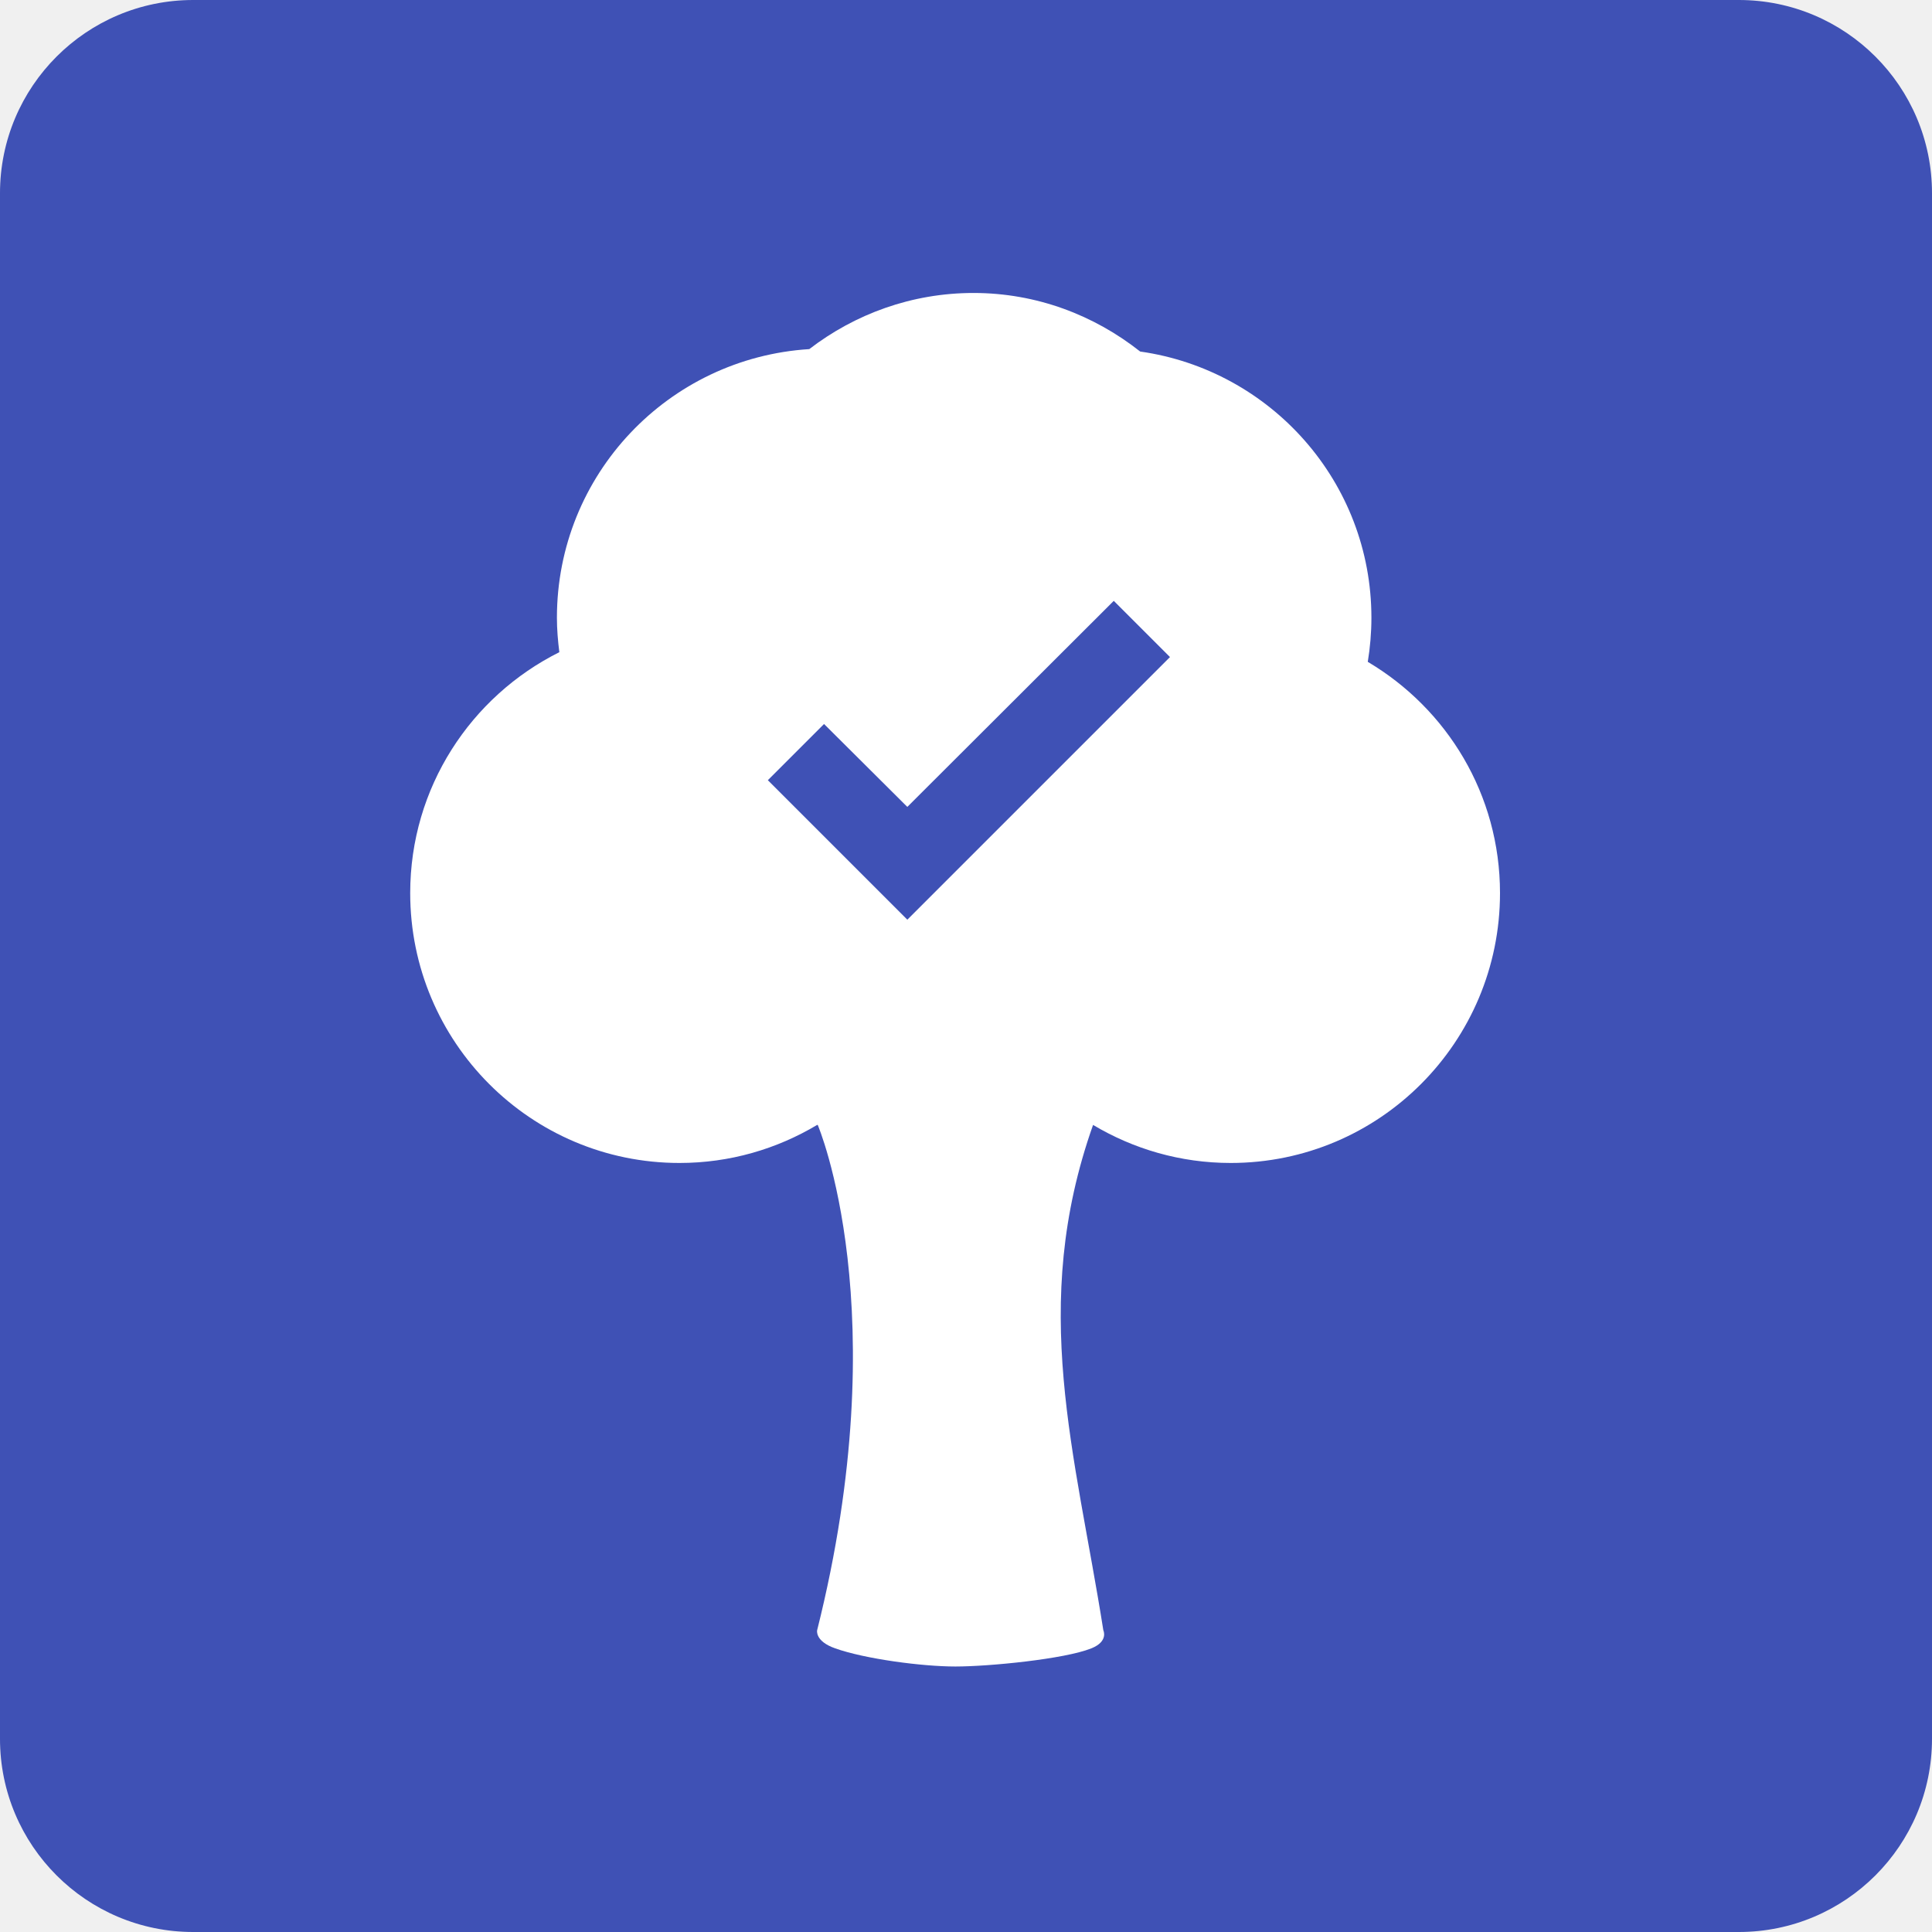
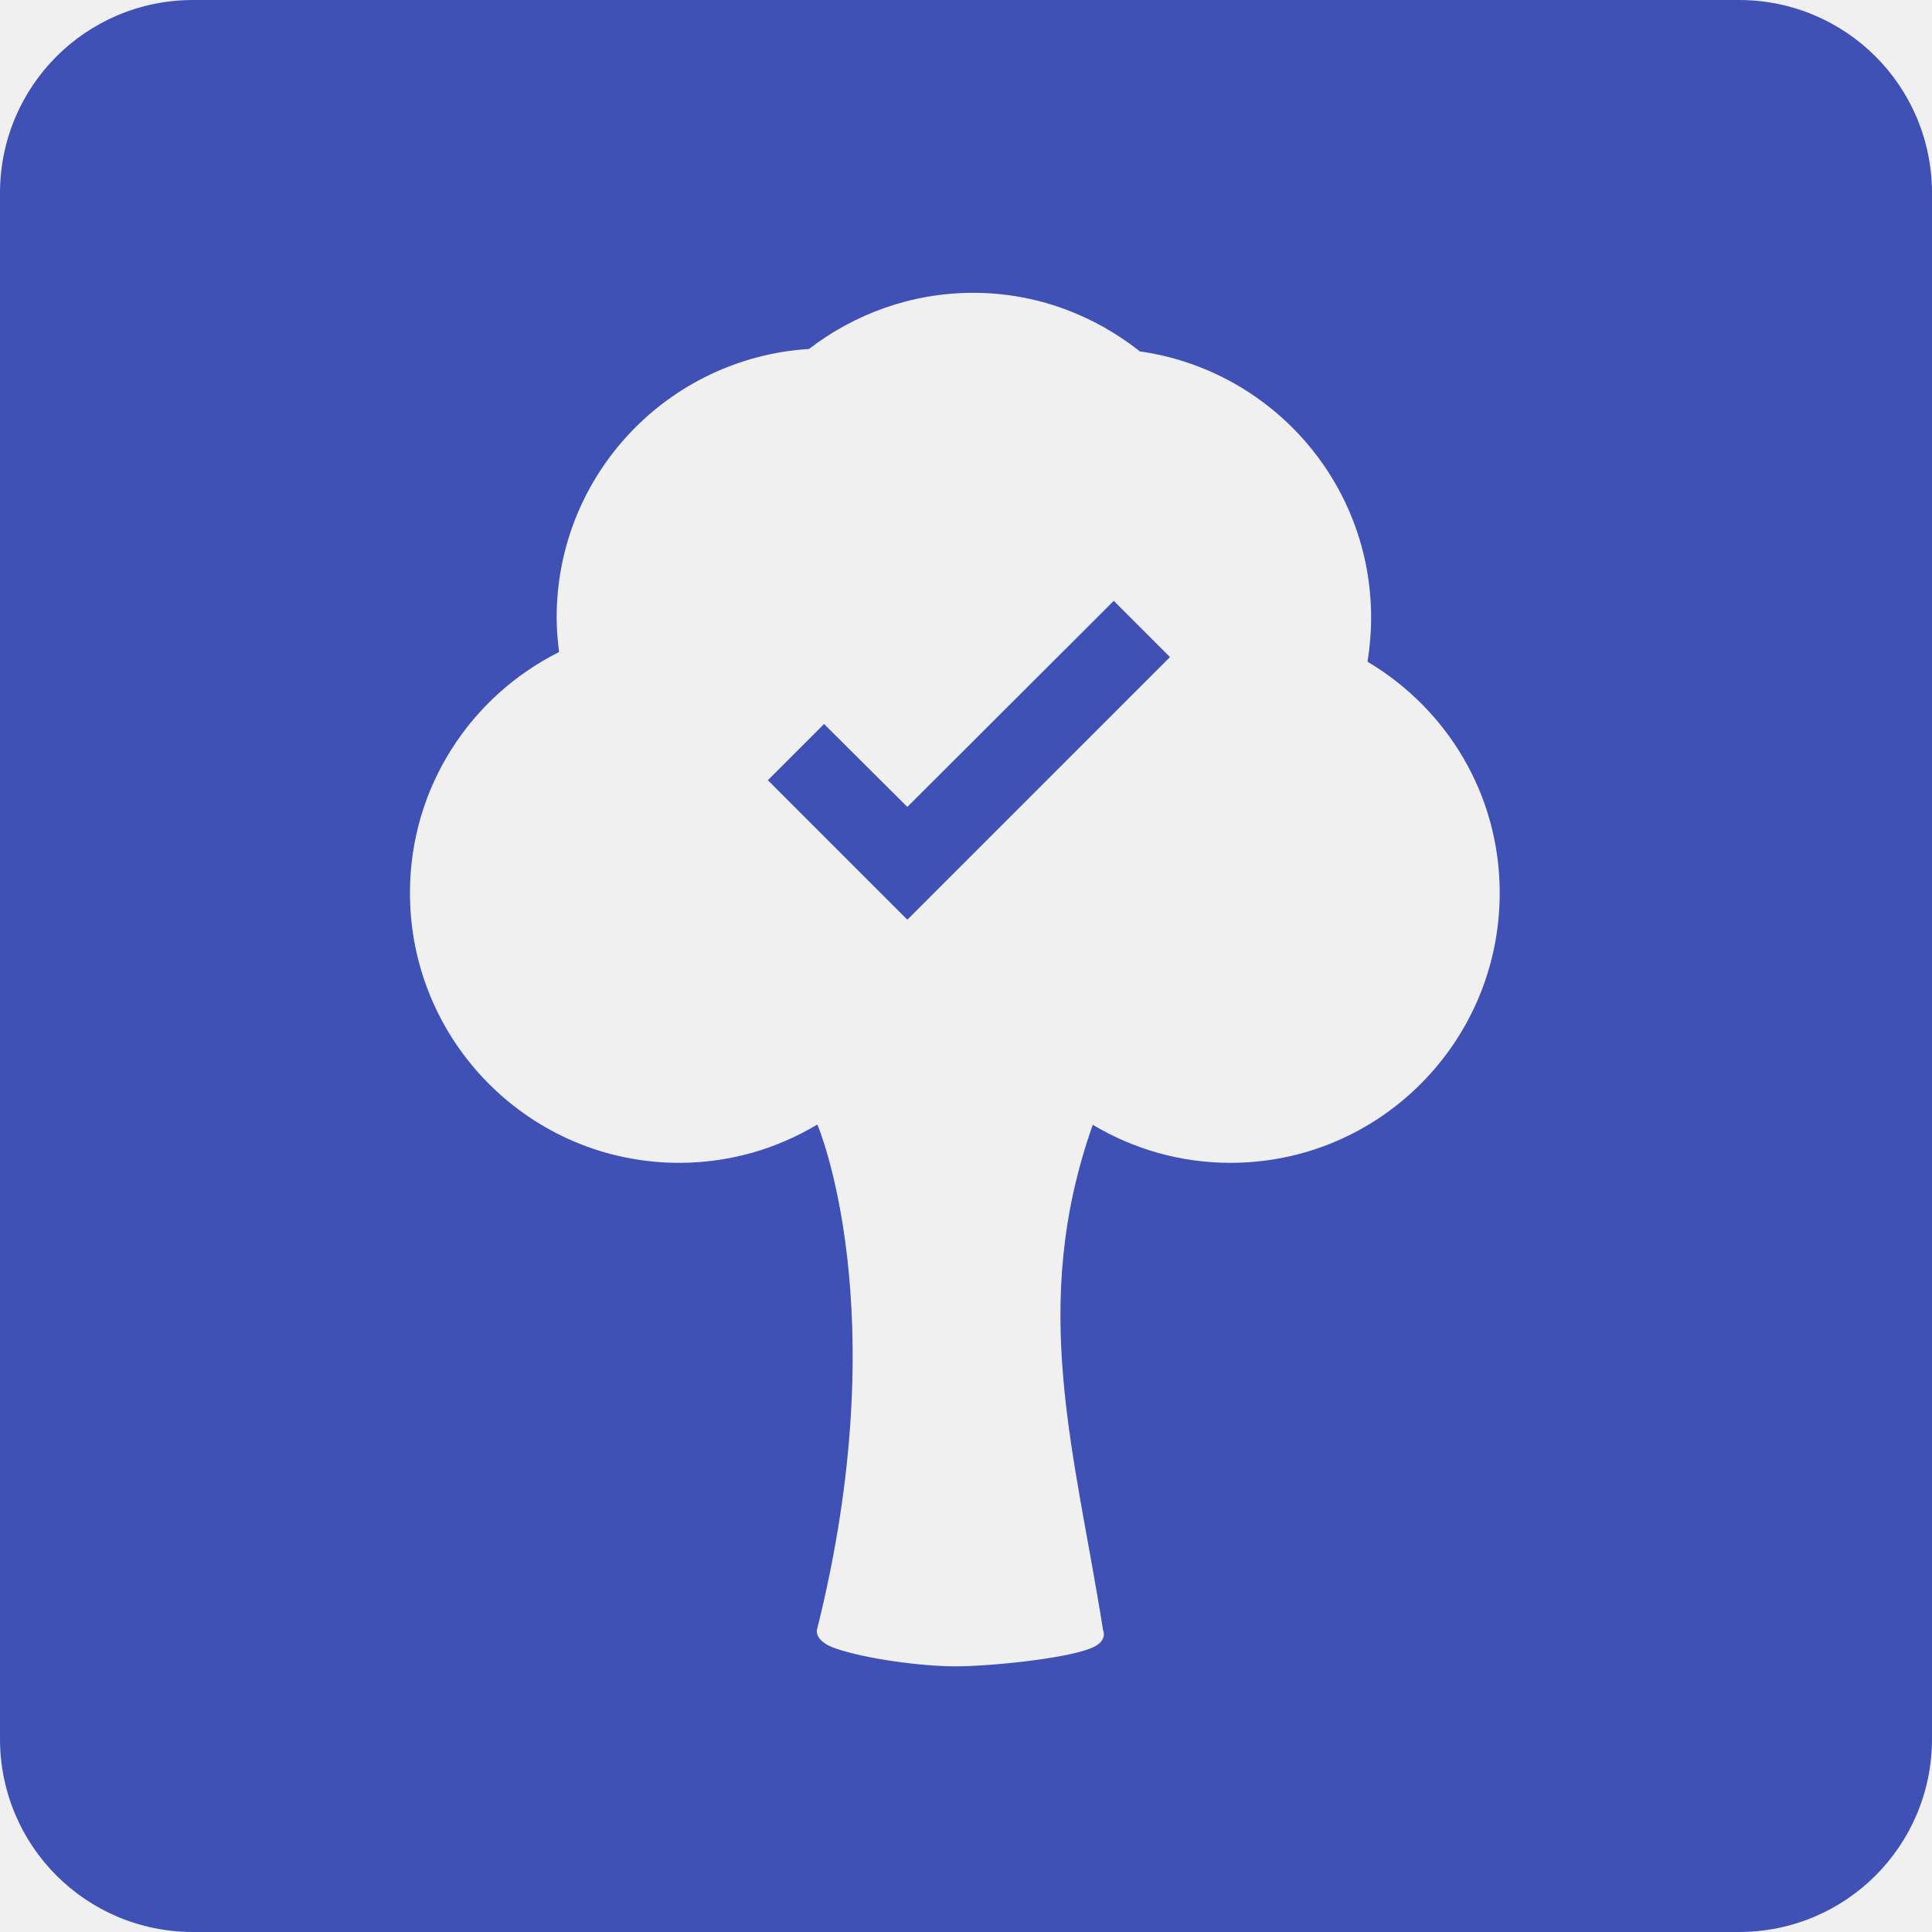
<svg xmlns="http://www.w3.org/2000/svg" version="1.0" id="Layer_1" x="0px" y="0px" width="100px" height="100px" viewBox="0 0 100 100" enable-background="new 0 0 100 100" xml:space="preserve">
  <defs id="defs7">
    <filter id="filter3791" style="color-interpolation-filters:sRGB;">
      <feFlood id="feFlood3793" flood-opacity="0.5" flood-color="rgb(0,0,0)" result="flood" />
      <feComposite id="feComposite3795" in2="SourceGraphic" in="flood" operator="in" result="composite1" />
      <feGaussianBlur id="feGaussianBlur3797" in="composite" stdDeviation="2" result="blur" />
      <feOffset id="feOffset3799" dx="2" dy="2" result="offset" />
      <feComposite id="feComposite3801" in2="offset" in="SourceGraphic" operator="over" result="composite2" />
    </filter>
    <filter id="filter3948" style="color-interpolation-filters:sRGB;">
      <feFlood id="feFlood3950" flood-opacity="0.5" flood-color="rgb(0,0,0)" result="flood" />
      <feComposite id="feComposite3952" in2="SourceGraphic" in="flood" operator="in" result="composite1" />
      <feGaussianBlur id="feGaussianBlur3954" in="composite" stdDeviation="2" result="blur" />
      <feOffset id="feOffset3956" dx="2" dy="2" result="offset" />
      <feComposite id="feComposite3958" in2="offset" in="SourceGraphic" operator="over" result="composite2" />
    </filter>
    <filter color-interpolation-filters="sRGB" id="filter3948-2">
      <feFlood id="feFlood3950-2" flood-opacity="0.5" flood-color="rgb(0,0,0)" result="flood" />
      <feComposite id="feComposite3952-5" in2="SourceGraphic" in="flood" operator="in" result="composite1" />
      <feGaussianBlur id="feGaussianBlur3954-9" stdDeviation="2" result="blur" />
      <feOffset id="feOffset3956-7" dx="2" dy="2" result="offset" />
      <feComposite id="feComposite3958-6" in2="offset" in="SourceGraphic" operator="over" result="composite2" />
    </filter>
    <filter id="filter3007" style="color-interpolation-filters:sRGB;">
      <feFlood id="feFlood3009" flood-opacity="0.5" flood-color="rgb(0,0,0)" result="flood" />
      <feComposite in2="SourceGraphic" id="feComposite3011" in="flood" operator="in" result="composite1" />
      <feGaussianBlur id="feGaussianBlur3013" in="composite" stdDeviation="5" result="blur" />
      <feOffset id="feOffset3015" dx="2" dy="2" result="offset" />
      <feComposite in2="offset" id="feComposite3017" in="SourceGraphic" operator="over" result="composite2" />
    </filter>
    <filter id="filter3019" style="color-interpolation-filters:sRGB;">
      <feFlood id="feFlood3021" flood-opacity="0.5" flood-color="rgb(0,0,0)" result="flood" />
      <feComposite id="feComposite3023" in2="SourceGraphic" in="flood" operator="in" result="composite1" />
      <feGaussianBlur id="feGaussianBlur3025" in="composite" stdDeviation="3" result="blur" />
      <feOffset id="feOffset3027" dx="2" dy="2" result="offset" />
      <feComposite id="feComposite3029" in2="offset" in="SourceGraphic" operator="over" result="composite2" />
    </filter>
  </defs>
  <g id="layer2" style="display:inline">
-     <rect style="fill:#3f51b5;fill-opacity:1;stroke:none" id="rect3819" width="100" height="100" x="0" y="0" rx="10" ry="10" />
+     <path style="fill:#3f51b5;fill-opacity:1;stroke:none" d="M 10 0 C 4.46 0 0 4.46 0 10 L 0 90 C 0 95.54 4.46 100 10 100 L 90 100 C 95.54 100 100 95.54 100 90 L 100 10 C 100 4.46 95.54 0 90 0 L 10 0 z M 50.375 15.156 C 53.638 15.156 56.622 16.307 59 18.188 C 65.763 19.149 70.969 24.937 70.969 31.969 C 70.969 32.738 70.903 33.511 70.781 34.25 C 74.879 36.68 77.625 41.111 77.625 46.219 C 77.625 53.926 71.392 60.188 63.688 60.188 C 61.079 60.188 58.649 59.464 56.562 58.219 C 53.239 67.612 55.646 75.194 57.094 84.375 C 57.094 84.375 57.377 84.953 56.469 85.312 C 55.093 85.865 51.19 86.25 49.438 86.25 C 47.715 86.25 44.76 85.859 43.219 85.312 C 42.151 84.94 42.281 84.375 42.281 84.375 C 46.431 67.832 42.312 58.219 42.312 58.219 C 42.304 58.214 42.289 58.223 42.281 58.219 C 40.193 59.465 37.764 60.188 35.156 60.188 C 27.45 60.188 21.219 53.926 21.219 46.219 C 21.219 40.754 24.36 36.038 28.938 33.75 C 28.865 33.165 28.812 32.574 28.812 31.969 C 28.812 24.561 34.583 18.521 41.875 18.062 C 44.229 16.252 47.176 15.156 50.375 15.156 z " id="rect3819" />
  </g>
  <rect style="opacity:0.66;fill:none;stroke:none" id="rect3005" width="7.203" height="14.619" x="0.424" y="0.212" rx="20" ry="14.619" />
  <rect style="opacity:0.66;fill:none;stroke:none" id="rect3007" width="76.483" height="68.644" x="-0.212" y="-0.212" rx="20" ry="14.619" />
-   <path style="fill:#ffffff;fill-opacity:1" d="m 50.388,15.164 c -3.199,0 -6.146,1.096 -8.5,2.906 -7.292,0.458 -13.062,6.498 -13.062,13.906 0,0.605 0.052,1.197 0.125,1.781 -4.577,2.288 -7.719,7.004 -7.719,12.469 0,7.707 6.231,13.969 13.938,13.969 2.608,0 5.037,-0.723 7.125,-1.969 0.008,0.004 0.023,-0.004 0.031,0 0,0 4.118,9.613 -0.031,26.156 0,0 -0.13,0.565 0.938,0.938 1.542,0.547 4.496,0.938 6.219,0.938 1.752,0 5.656,-0.385 7.031,-0.938 0.909,-0.36 0.625,-0.938 0.625,-0.938 -1.447,-9.181 -3.854,-16.763 -0.531,-26.156 2.087,1.245 4.517,1.969 7.125,1.969 7.704,0 13.938,-6.262 13.938,-13.969 0,-5.107 -2.746,-9.539 -6.844,-11.969 0.122,-0.739 0.188,-1.512 0.188,-2.281 0,-7.031 -5.206,-12.82 -11.969,-13.781 -2.378,-1.88 -5.362,-3.031 -8.625,-3.031 z" id="path3961" />
  <g id="layer1" style="display:none">
    <path d="m 40.226,80.909 c 0,0 1.636,-5.848 -27.14,-33.464 0,0 29.943,1.95 27.14,33.464 z M 54.9,60.102 c 10.035,-7.941 18.488,-15.329 26.783,-30.683 l 0,0 c 0.363,-0.745 0.658,-1.35 0.855,-1.75 0.75,-1.458 2.371,-4.974 4.812,-6.816 -0.021,-10e-4 -24.873,1.422 -36.395,17.992 -4.271,6.14 -7.312,16.379 -7.312,35.529 0.055,-0.26 0.111,-0.528 0.166,-0.811 0.248,-1.105 0.66,-2.32 1.039,-3.658 0.197,-0.664 0.401,-1.363 0.613,-2.084 0.244,-0.705 0.538,-1.43 0.818,-2.171 0.585,-1.483 1.115,-3.079 1.908,-4.629 0.75,-1.569 1.453,-3.22 2.387,-4.787 0.443,-0.794 0.889,-1.592 1.342,-2.395 0.445,-0.8 0.98,-1.557 1.471,-2.339 0.506,-0.771 0.98,-1.564 1.51,-2.313 0.543,-0.742 1.078,-1.478 1.613,-2.213 1.029,-1.494 2.229,-2.824 3.293,-4.18 1.143,-1.294 2.232,-2.556 3.33,-3.69 1.104,-1.132 2.145,-2.204 3.158,-3.13 1.994,-1.899 3.771,-3.353 5.029,-4.345 1.264,-0.991 2.025,-1.499 2.025,-1.499 0,0 -0.744,0.54 -1.961,1.579 -1.216,1.042 -2.931,2.561 -4.837,4.532 -0.978,0.964 -1.965,2.07 -3.012,3.239 -1.043,1.169 -2.072,2.465 -3.149,3.793 -1.002,1.387 -2.132,2.748 -3.091,4.265 -0.498,0.746 -0.998,1.496 -1.5,2.249 -0.489,0.761 -0.928,1.562 -1.392,2.34 -0.448,0.792 -0.942,1.551 -1.354,2.355 -0.406,0.808 -0.812,1.61 -1.211,2.407 -0.854,1.566 -1.479,3.22 -2.148,4.777 -0.707,1.541 -1.164,3.121 -1.672,4.592 -0.246,0.736 -0.504,1.445 -0.711,2.146 -0.107,0.432 -0.211,0.834 -0.312,1.244 1.726,-2.884 4.182,-6.181 7.905,-9.546 z" id="path3" style="fill:#ffffff;fill-opacity:1;filter:url(#filter3948-2)" />
  </g>
  <path d="m 46.963,47.603 -7.22,-7.22 2.909,-2.909 4.311,4.291 10.686,-10.665 2.909,2.909 z" id="path6" style="fill:#3f51b5;fill-opacity:1" />
</svg>
